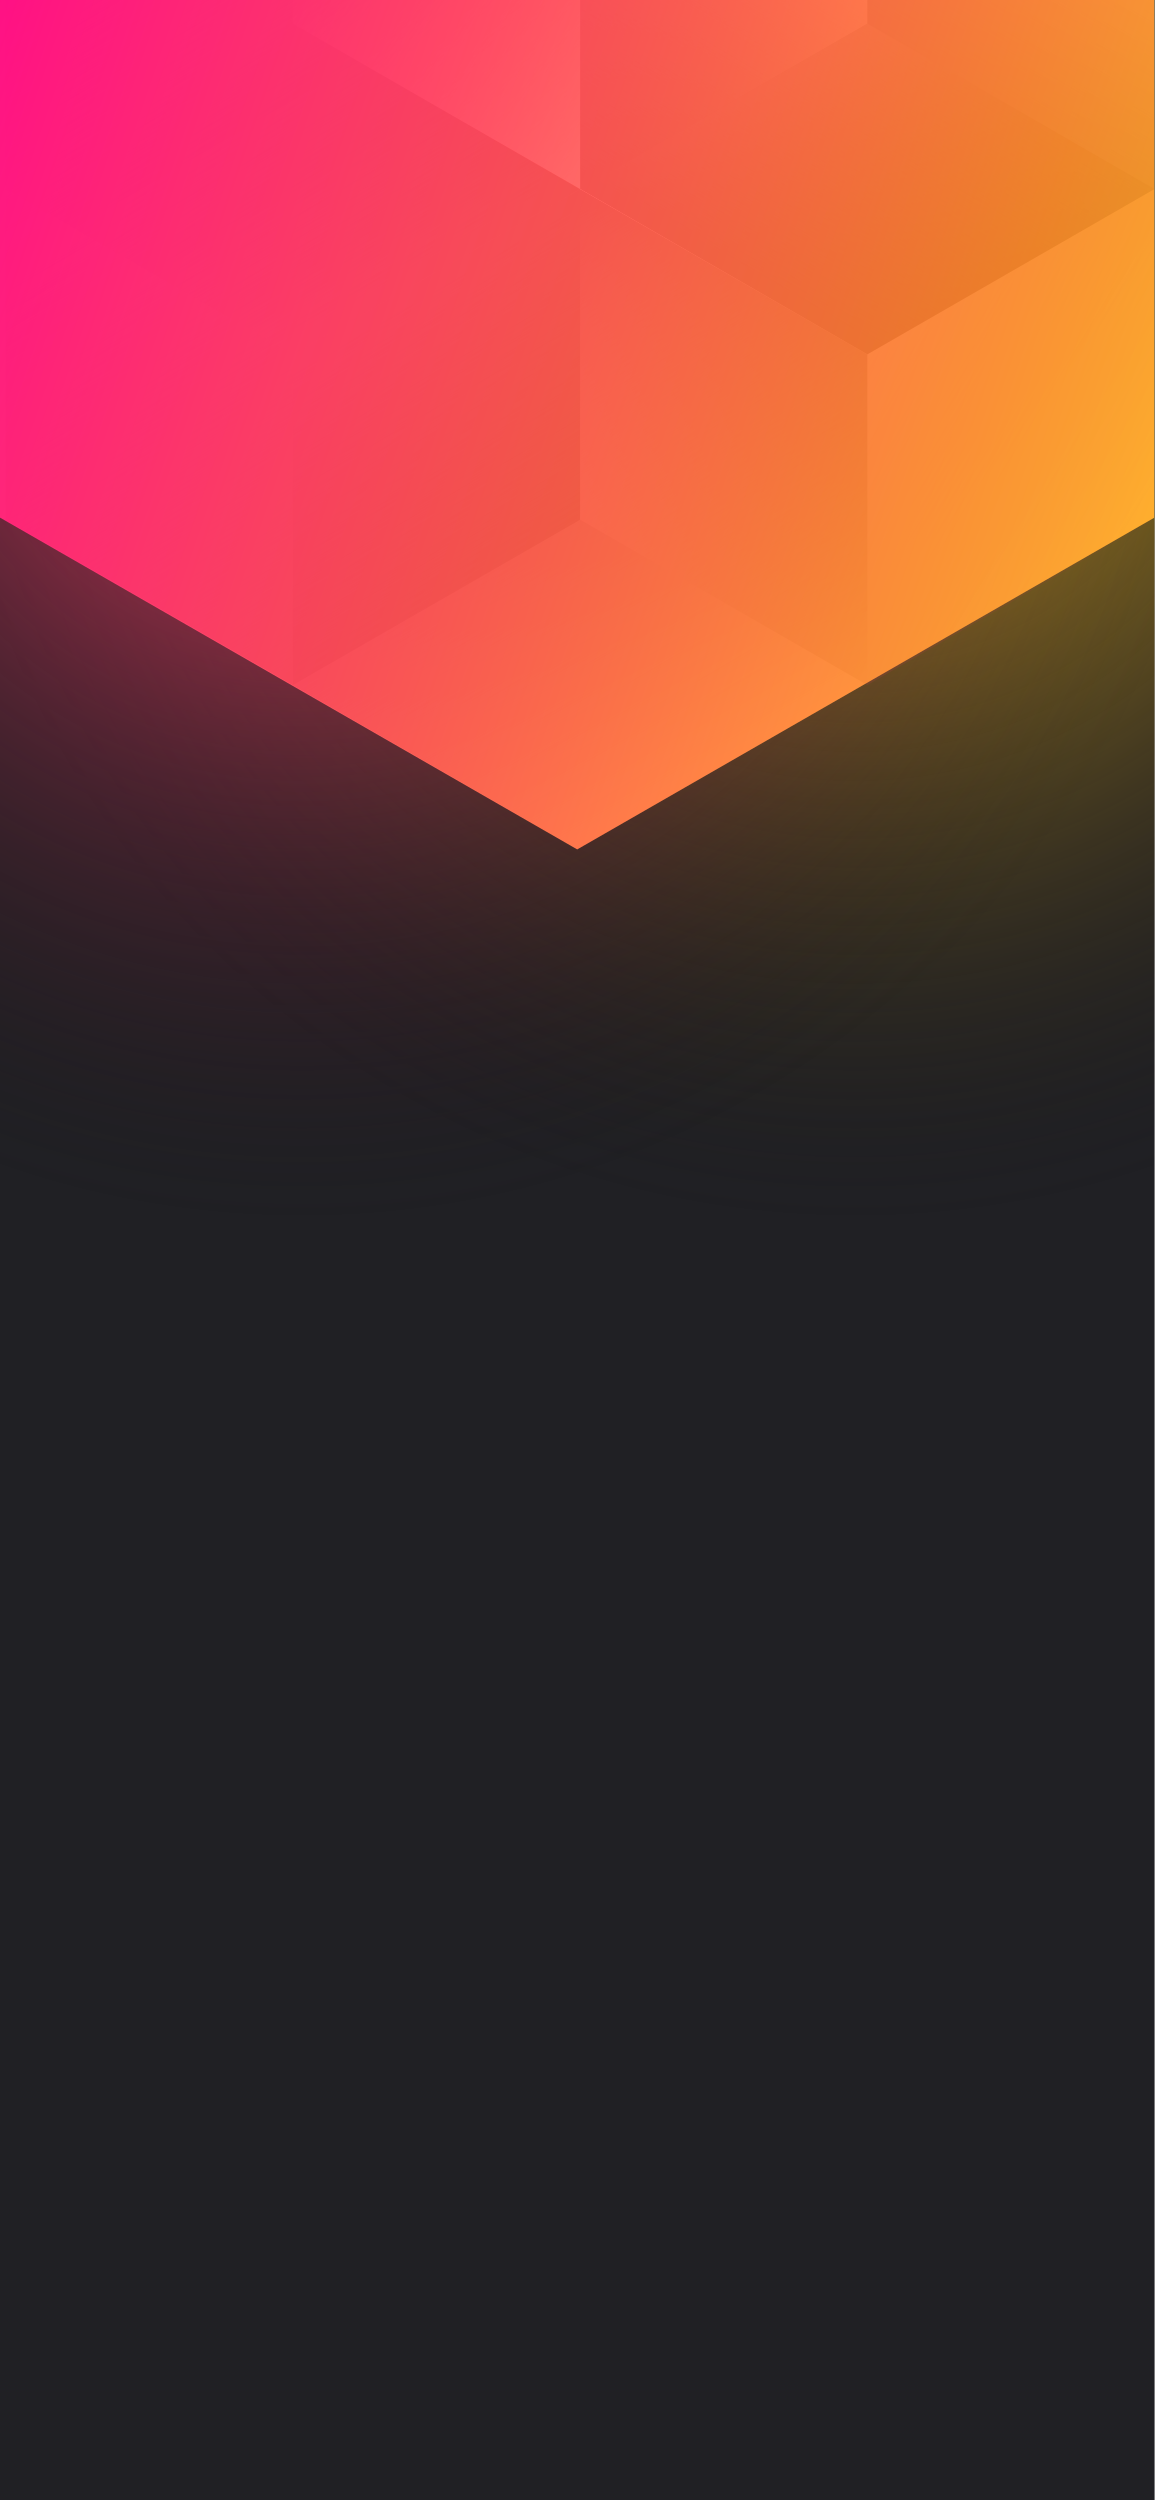
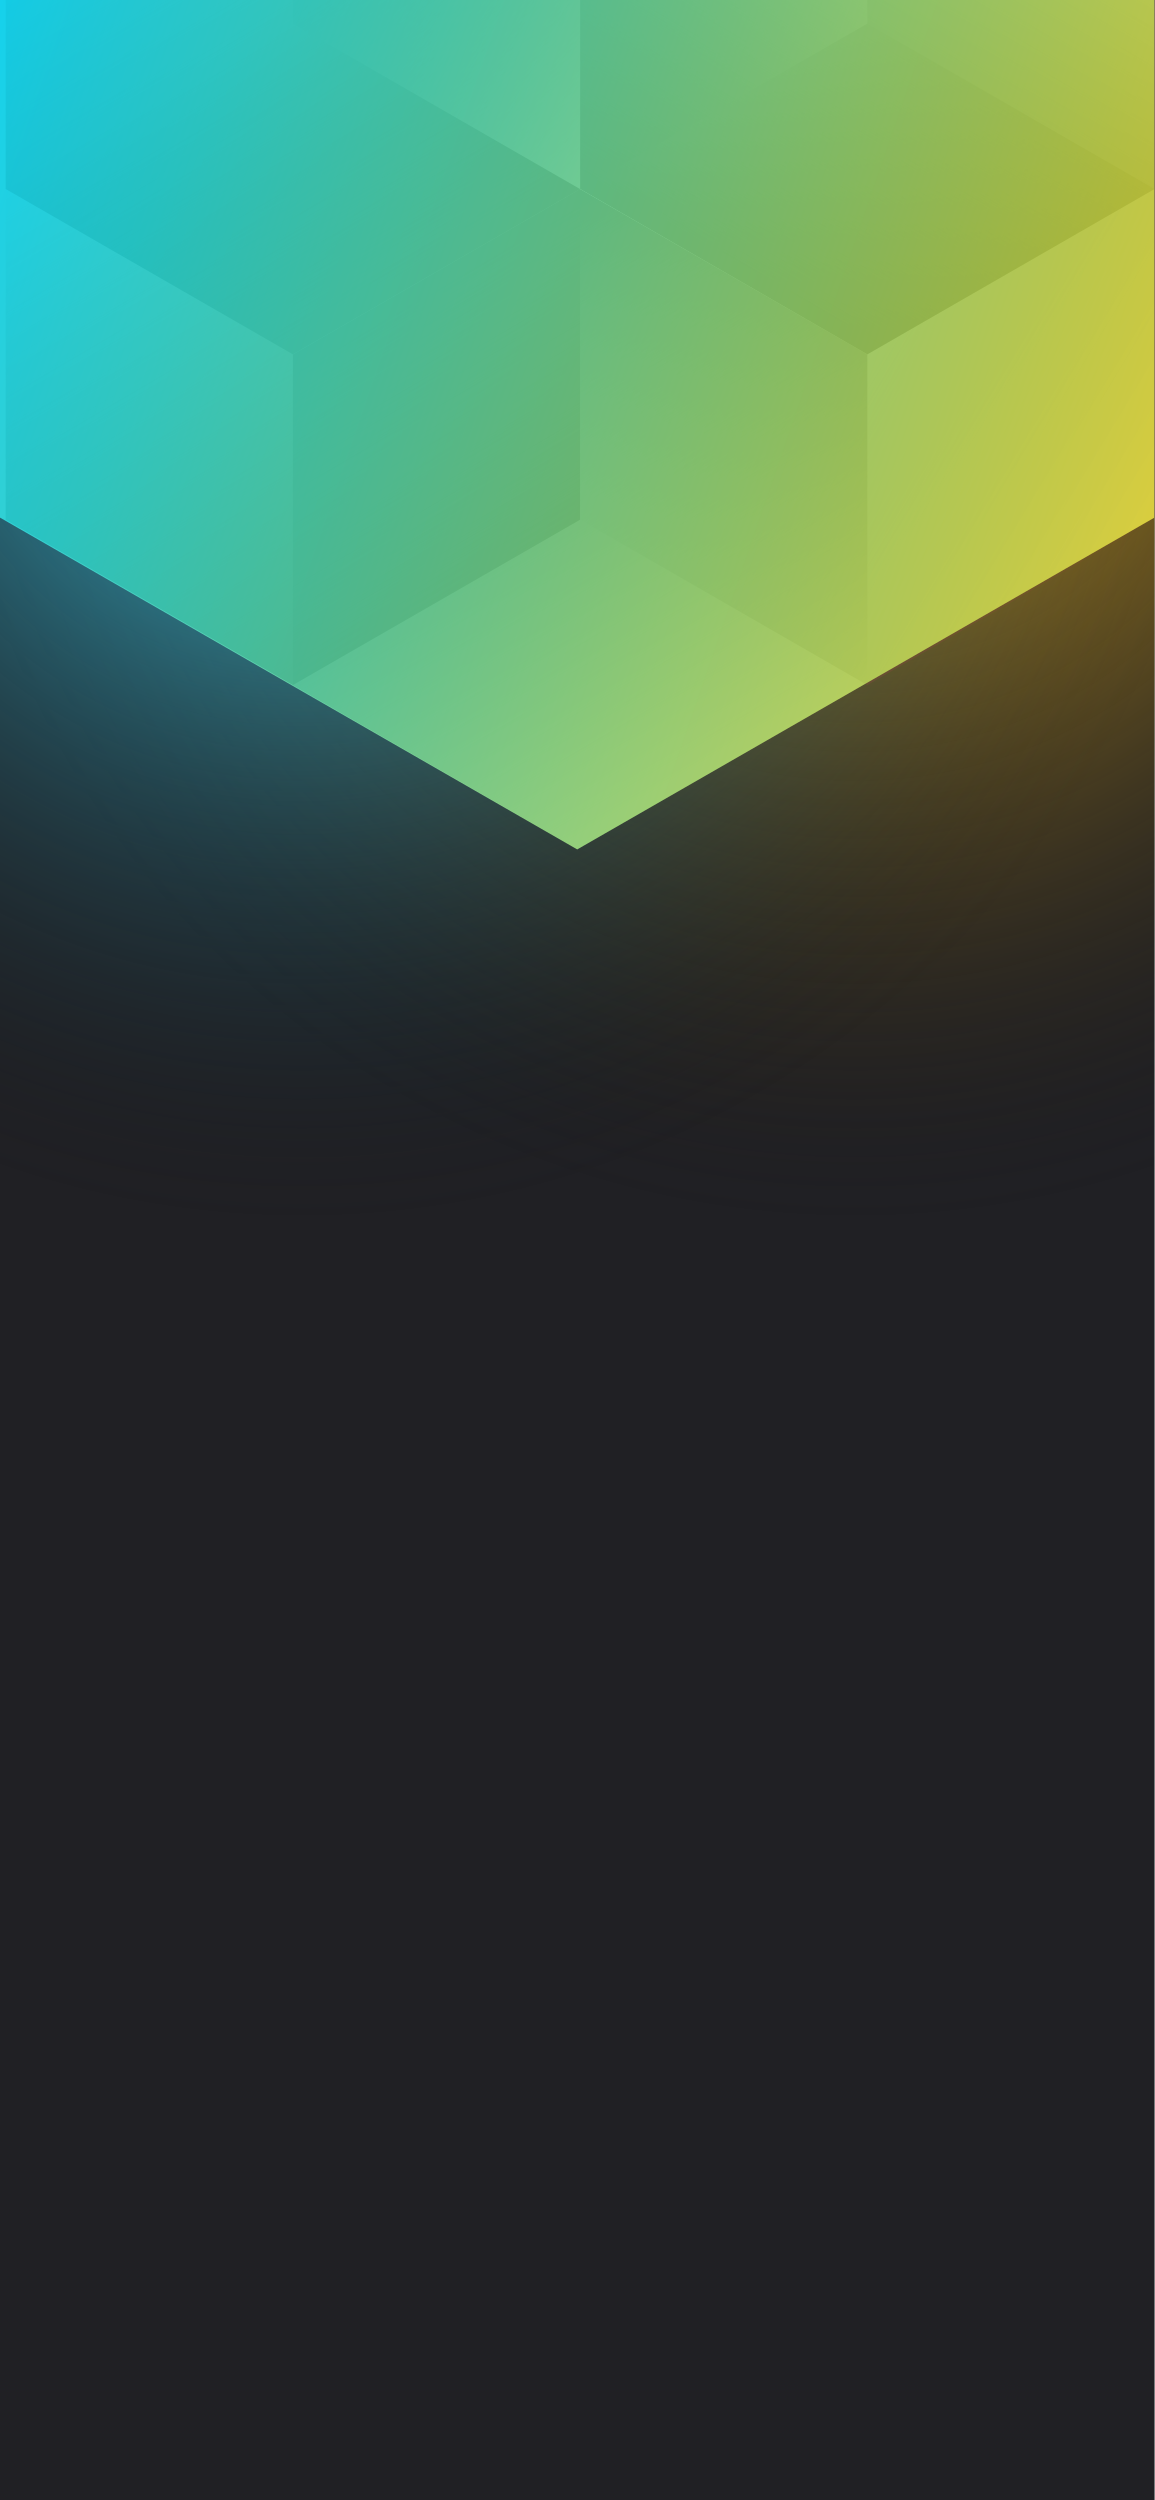
<svg xmlns="http://www.w3.org/2000/svg" width="375" height="812" viewBox="0 0 375 812" fill="none">
-   <g clip-path="url(#clip0)">
+   <g clip-path="url(#clip0_)">
    <rect width="375" height="812" fill="#202024" />
-     <circle cx="278" cy="99" r="300" transform="rotate(-180 278 99)" fill="url(#paint0_radial)" />
-     <circle cx="98" cy="99" r="300" transform="rotate(-180 98 99)" fill="url(#paint1_radial)" />
-     <mask id="mask0" style="mask-type:alpha" maskUnits="userSpaceOnUse" x="0" y="0" width="375" height="812">
+     <circle cx="278" cy="99" r="300" transform="rotate(-180 278 99)" fill="url(#paint0_radial_)" />
+     <circle cx="98" cy="99" r="300" transform="rotate(-180 98 99)" fill="url(#paint1_radial_)" />
+     <mask id="mask0_" style="mask-type:alpha" maskUnits="userSpaceOnUse" x="0" y="0" width="375" height="812">
      <rect width="375" height="812" fill="#202024" />
    </mask>
-     <g mask="url(#mask0)">
-       <path d="M375 168.101V-310.699L187.478 -418.486L-0.045 -310.699V168.101L187.478 275.894L375 168.101Z" fill="url(#paint2_linear)" />
+     <g mask="url(#mask0_)">
+       <path d="M375 168.101V-310.699L187.478 -418.486L-0.045 -310.699V168.101L187.478 275.894L375 168.101Z" fill="url(#paint2_linear_)" />
      <g style="mix-blend-mode:luminosity" opacity="0.4">
-         <path d="M1.837 61.393V168.797L95.127 222.505L188.418 168.797V61.393L95.127 7.686L1.837 61.393Z" fill="url(#paint3_linear)" />
-         <path d="M1.837 -46.017V61.388L95.127 115.095L188.418 61.388V-46.017L95.127 -99.724L1.837 -46.017Z" fill="url(#paint4_linear)" />
-         <path d="M281.709 -99.696V7.708L188.418 61.416L95.127 7.708V-99.696L188.418 -153.403L281.709 -99.696Z" fill="url(#paint5_linear)" />
-         <path d="M188.418 168.797V61.393L281.709 7.685L375 61.393V168.797L281.709 222.504L188.418 168.797Z" fill="url(#paint6_linear)" />
-         <path d="M375 -46.017V61.388L281.709 115.095L188.418 61.388V-46.017L281.709 -99.724L375 -46.017Z" fill="url(#paint7_linear)" />
-         <path d="M281.709 222.527V115.123L188.418 61.416L95.127 115.123L95.127 222.527L188.418 276.234L281.709 222.527Z" fill="url(#paint8_linear)" />
+         <path d="M1.837 61.393V168.797L95.127 222.505L188.418 168.797V61.393L95.127 7.686L1.837 61.393Z" fill="url(#paint3_linear_)" />
+         <path d="M1.837 -46.017V61.388L95.127 115.095L188.418 61.388V-46.017L95.127 -99.724L1.837 -46.017Z" fill="url(#paint4_linear_)" />
+         <path d="M281.709 -99.696V7.708L188.418 61.416L95.127 7.708V-99.696L188.418 -153.403L281.709 -99.696Z" fill="url(#paint5_linear_)" />
+         <path d="M188.418 168.797V61.393L281.709 7.685L375 61.393V168.797L281.709 222.504L188.418 168.797Z" fill="url(#paint6_linear_)" />
+         <path d="M375 -46.017V61.388L281.709 115.095L188.418 61.388V-46.017L281.709 -99.724L375 -46.017Z" fill="url(#paint7_linear_)" />
+         <path d="M281.709 222.527V115.123L188.418 61.416L95.127 115.123L95.127 222.527L188.418 276.235L281.709 222.527Z" fill="url(#paint8_linear_)" />
      </g>
    </g>
  </g>
  <defs>
-     <radialGradient id="paint0_radial" cx="0" cy="0" r="1" gradientUnits="userSpaceOnUse" gradientTransform="translate(278 99) rotate(90) scale(300)">
+     <radialGradient id="paint0_radial_" cx="0" cy="0" r="1" gradientUnits="userSpaceOnUse" gradientTransform="translate(278 99) rotate(90) scale(300)">
      <stop stop-color="#FFC323" />
      <stop offset="1" stop-color="#121214" stop-opacity="0" />
    </radialGradient>
-     <radialGradient id="paint1_radial" cx="0" cy="0" r="1" gradientUnits="userSpaceOnUse" gradientTransform="translate(98 99) rotate(90) scale(300)">
-       <stop stop-color="#FF3D6E" />
+     <radialGradient id="paint1_radial_" cx="0" cy="0" r="1" gradientUnits="userSpaceOnUse" gradientTransform="translate(98 99) rotate(90) scale(300)">
+       <stop stop-color="#3DDCFF" />
      <stop offset="1" stop-color="#121214" stop-opacity="0" />
    </radialGradient>
-     <linearGradient id="paint2_linear" x1="-67.95" y1="58.938" x2="436.115" y2="232.357" gradientUnits="userSpaceOnUse">
-       <stop stop-color="#FF008E" />
+     <linearGradient id="paint2_linear_" x1="-67.95" y1="58.938" x2="436.115" y2="232.357" gradientUnits="userSpaceOnUse">
+       <stop stop-color="#00D1FF" />
      <stop offset="1" stop-color="#FFCD1E" />
    </linearGradient>
-     <linearGradient id="paint3_linear" x1="95.127" y1="217.565" x2="2.238" y2="59.047" gradientUnits="userSpaceOnUse">
+     <linearGradient id="paint3_linear_" x1="95.127" y1="217.565" x2="2.238" y2="59.047" gradientUnits="userSpaceOnUse">
      <stop stop-color="#8257E5" />
      <stop offset="1" stop-color="#FF008E" stop-opacity="0" />
    </linearGradient>
-     <linearGradient id="paint4_linear" x1="95.127" y1="110.155" x2="2.238" y2="-48.363" gradientUnits="userSpaceOnUse">
+     <linearGradient id="paint4_linear_" x1="95.127" y1="110.155" x2="2.238" y2="-48.363" gradientUnits="userSpaceOnUse">
      <stop stop-color="#8257E5" />
      <stop offset="1" stop-color="#FF008E" stop-opacity="0" />
    </linearGradient>
-     <linearGradient id="paint5_linear" x1="95.127" y1="-105.732" x2="281.421" y2="6.686" gradientUnits="userSpaceOnUse">
+     <linearGradient id="paint5_linear_" x1="95.127" y1="-105.732" x2="281.421" y2="6.686" gradientUnits="userSpaceOnUse">
      <stop stop-color="#FF008E" stop-opacity="0" />
      <stop offset="1" stop-color="#FFCD1E" />
    </linearGradient>
-     <linearGradient id="paint6_linear" x1="375" y1="174.833" x2="188.706" y2="62.415" gradientUnits="userSpaceOnUse">
+     <linearGradient id="paint6_linear_" x1="375" y1="174.833" x2="188.706" y2="62.415" gradientUnits="userSpaceOnUse">
      <stop stop-color="#FF008E" stop-opacity="0" />
      <stop offset="1" stop-color="#FFCD1E" />
    </linearGradient>
-     <linearGradient id="paint7_linear" x1="281.709" y1="110.155" x2="374.598" y2="-48.363" gradientUnits="userSpaceOnUse">
+     <linearGradient id="paint7_linear_" x1="281.709" y1="110.155" x2="374.598" y2="-48.363" gradientUnits="userSpaceOnUse">
      <stop stop-color="#8257E5" />
      <stop offset="1" stop-color="#FF008E" stop-opacity="0" />
    </linearGradient>
-     <linearGradient id="paint8_linear" x1="188.418" y1="66.355" x2="281.307" y2="224.873" gradientUnits="userSpaceOnUse">
+     <linearGradient id="paint8_linear_" x1="188.418" y1="66.355" x2="281.307" y2="224.873" gradientUnits="userSpaceOnUse">
      <stop stop-color="#8257E5" />
      <stop offset="1" stop-color="#FF008E" stop-opacity="0" />
    </linearGradient>
-     <clipPath id="clip0">
+     <clipPath id="clip0_">
      <rect width="375" height="812" fill="white" />
    </clipPath>
  </defs>
</svg>
